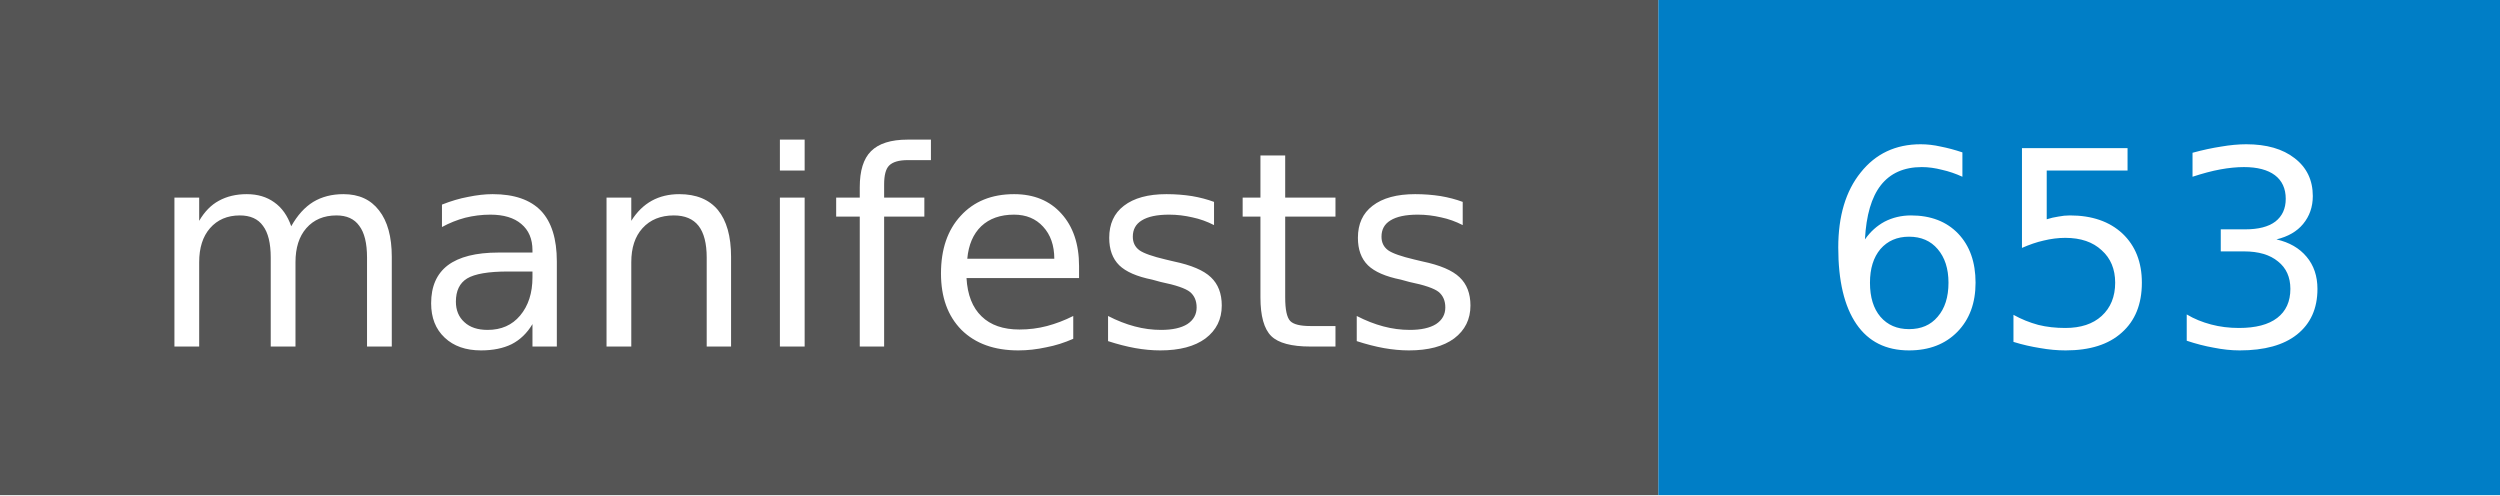
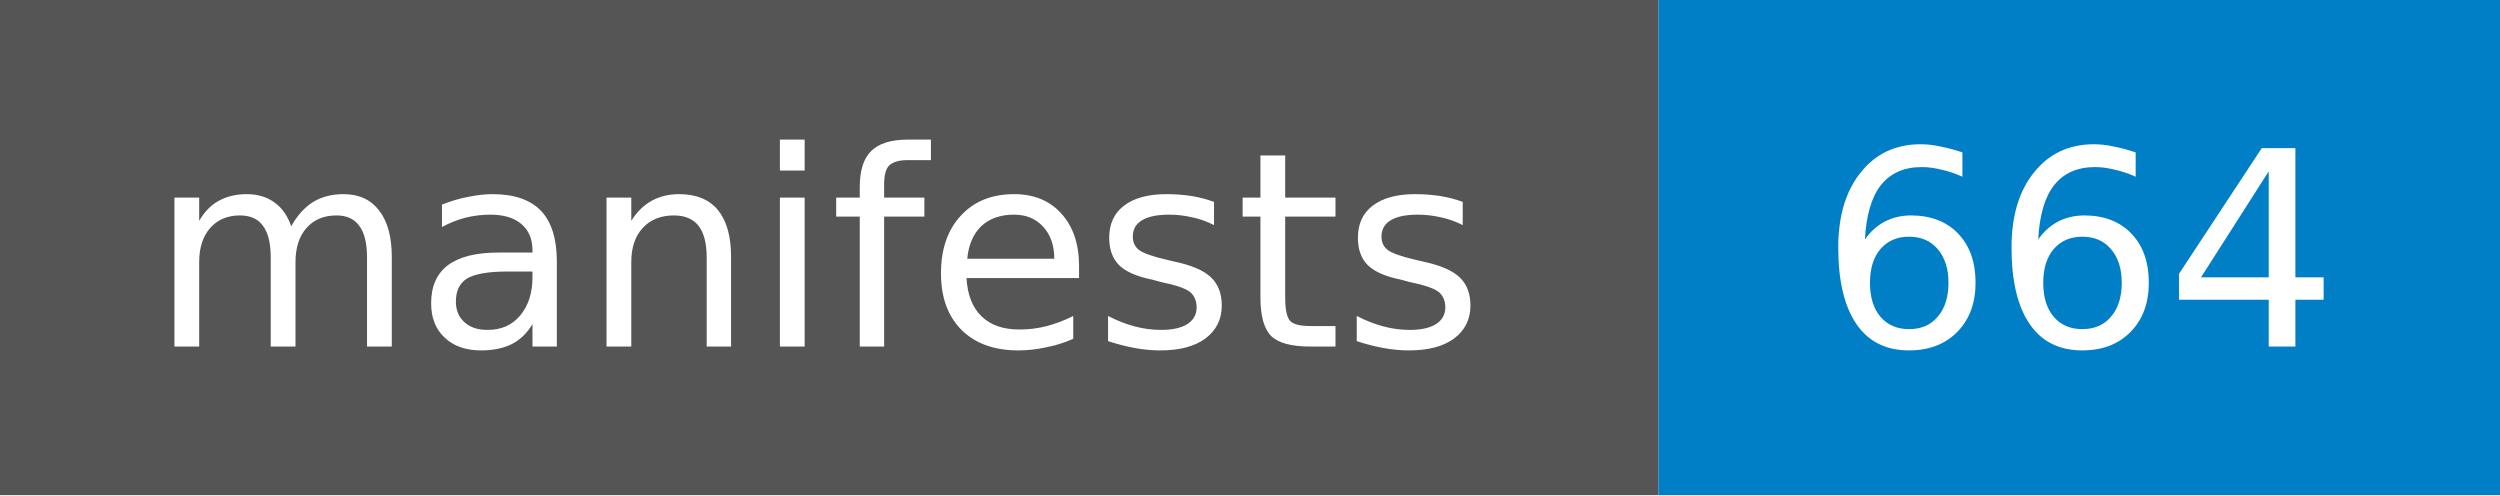
- <svg xmlns="http://www.w3.org/2000/svg" width="101" height="20" role="img" aria-label="manifests: 653">
+ <svg xmlns="http://www.w3.org/2000/svg" width="101" height="20" role="img" aria-label="manifests: 664">
  <style>rect.label-bg{fill:#555}@media (prefers-color-scheme:dark){rect.label-bg{fill:#3f3f3f}}text{font-family:Verdana,DejaVu Sans,Geneva,sans-serif;font-size:11px;fill:#fff}</style>
  <rect class="label-bg" width="67" height="20" />
  <rect x="67" width="34" height="20" fill="#007ec6" />
  <text x="33" y="14" text-anchor="middle">manifests</text>
-   <text x="84" y="14" text-anchor="middle">653</text>
+   <text x="84" y="14" text-anchor="middle">664</text>
</svg>
